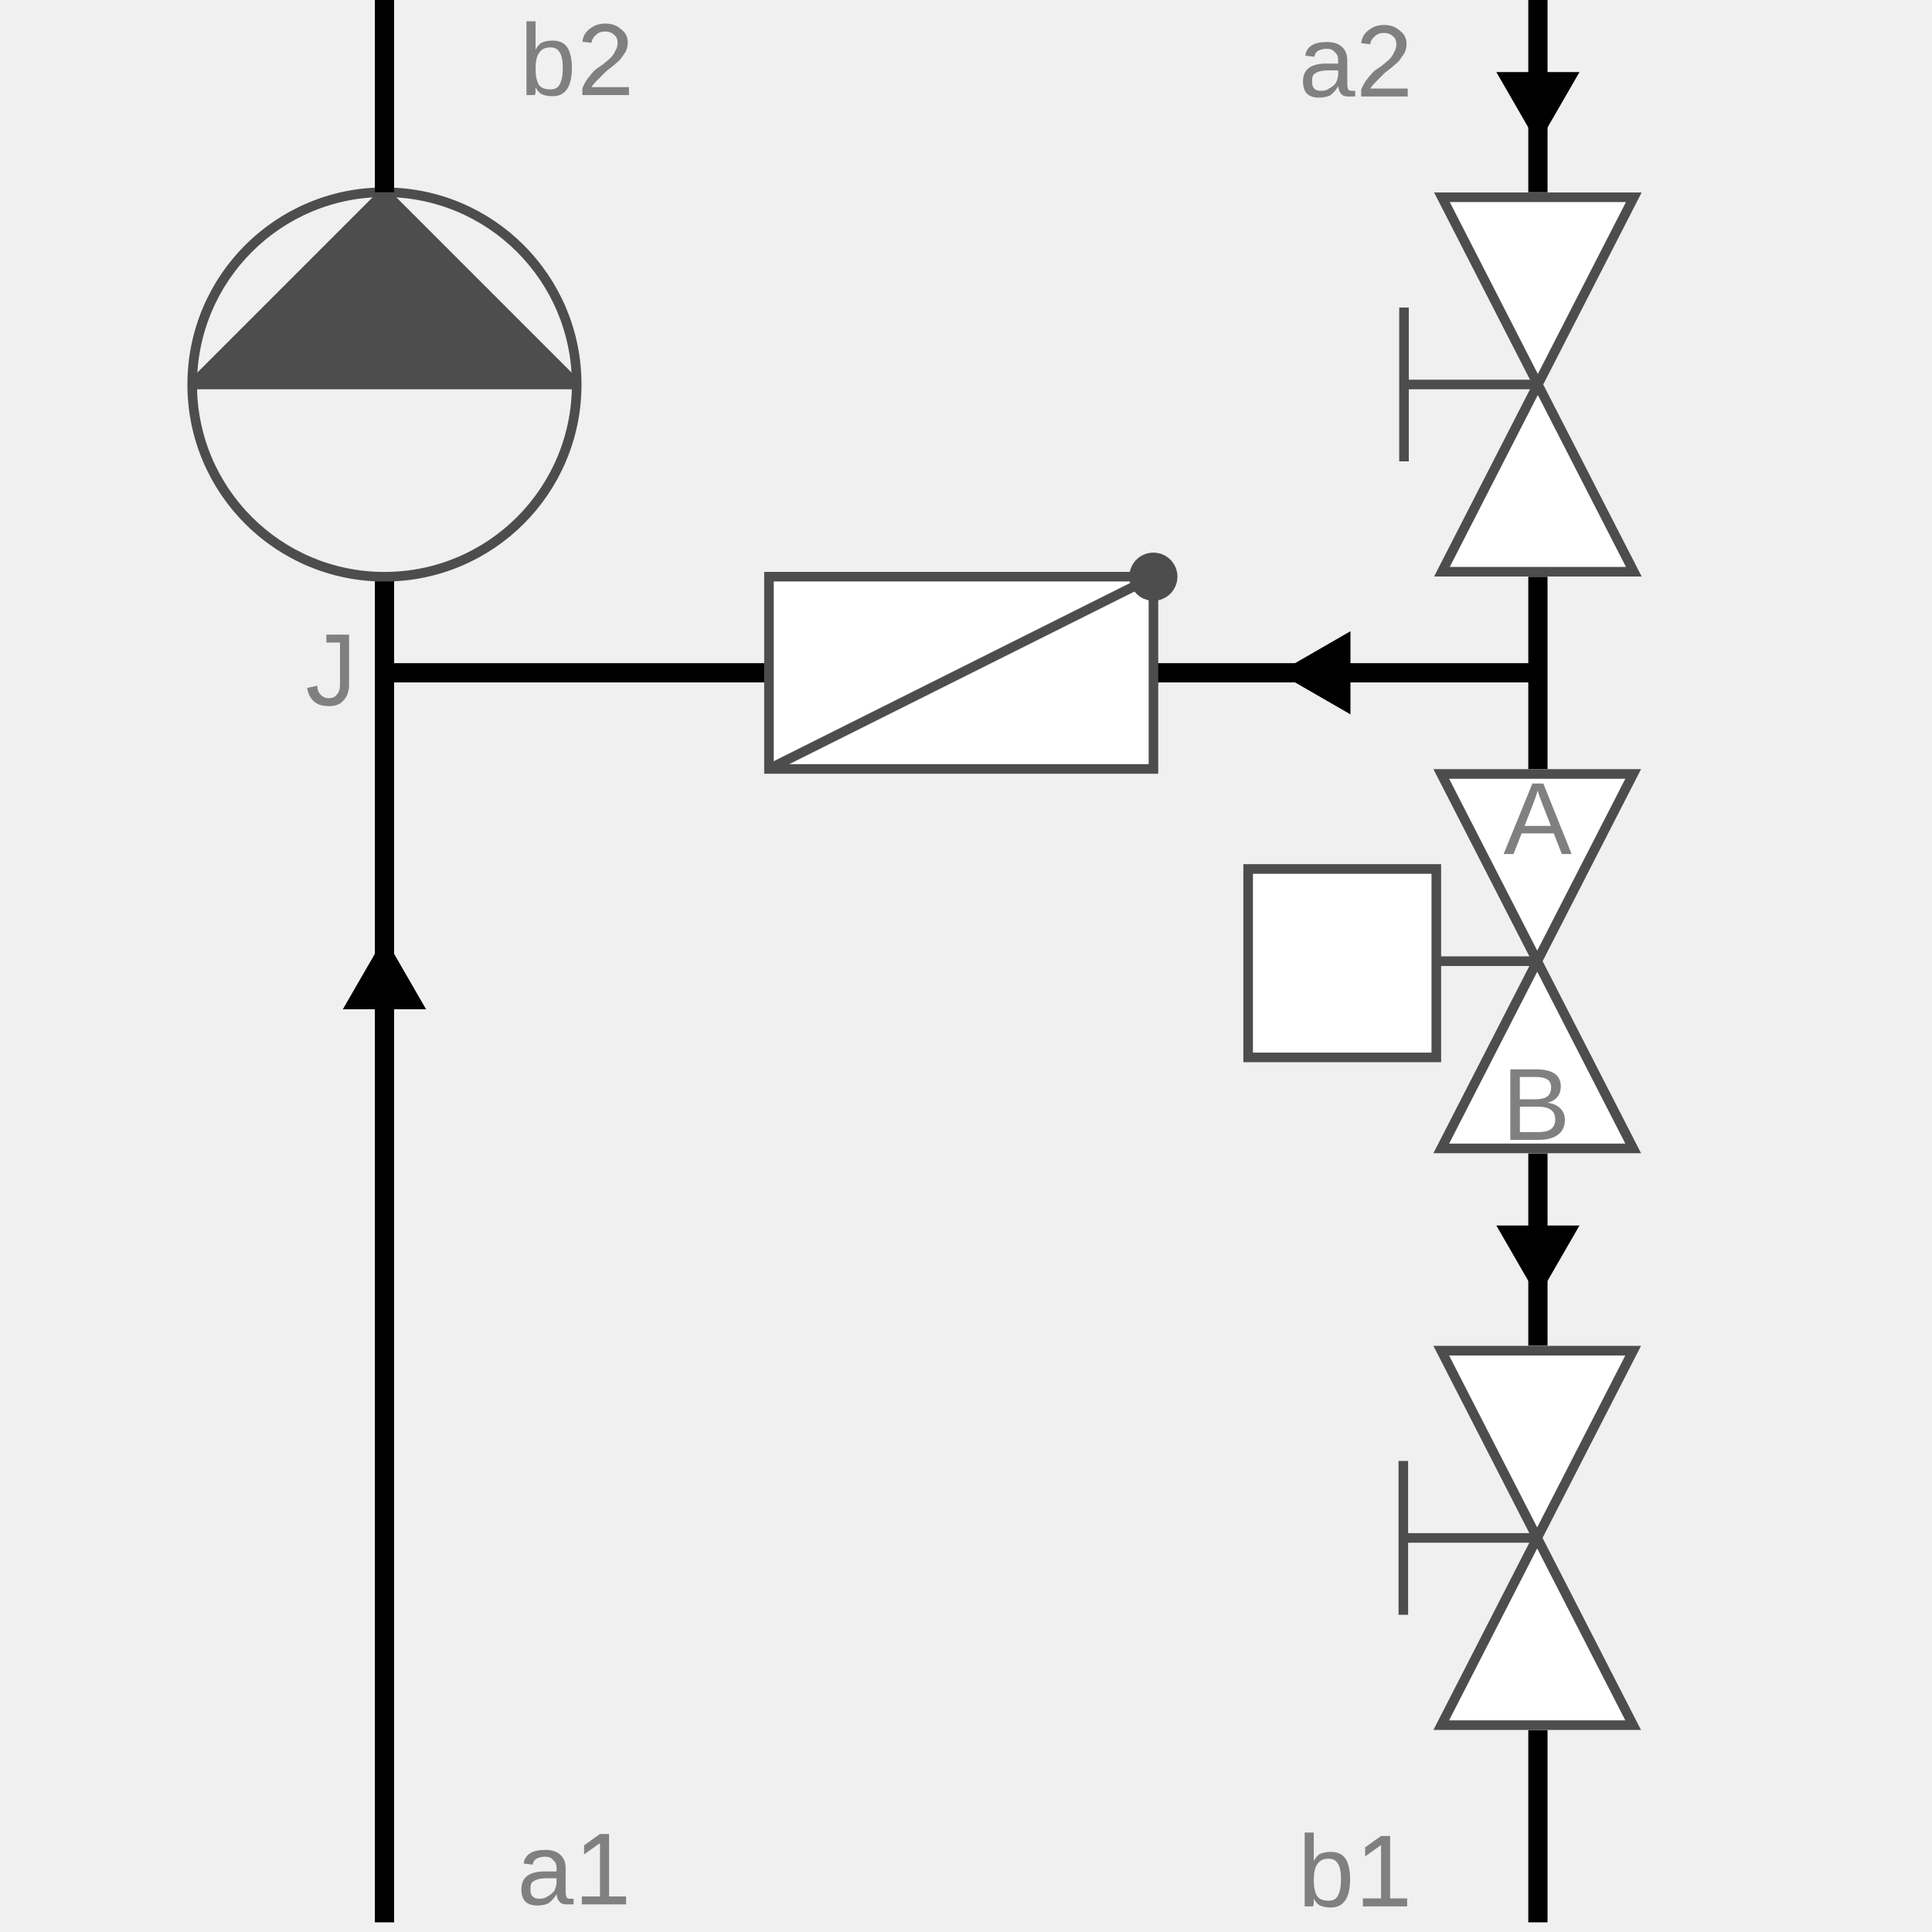
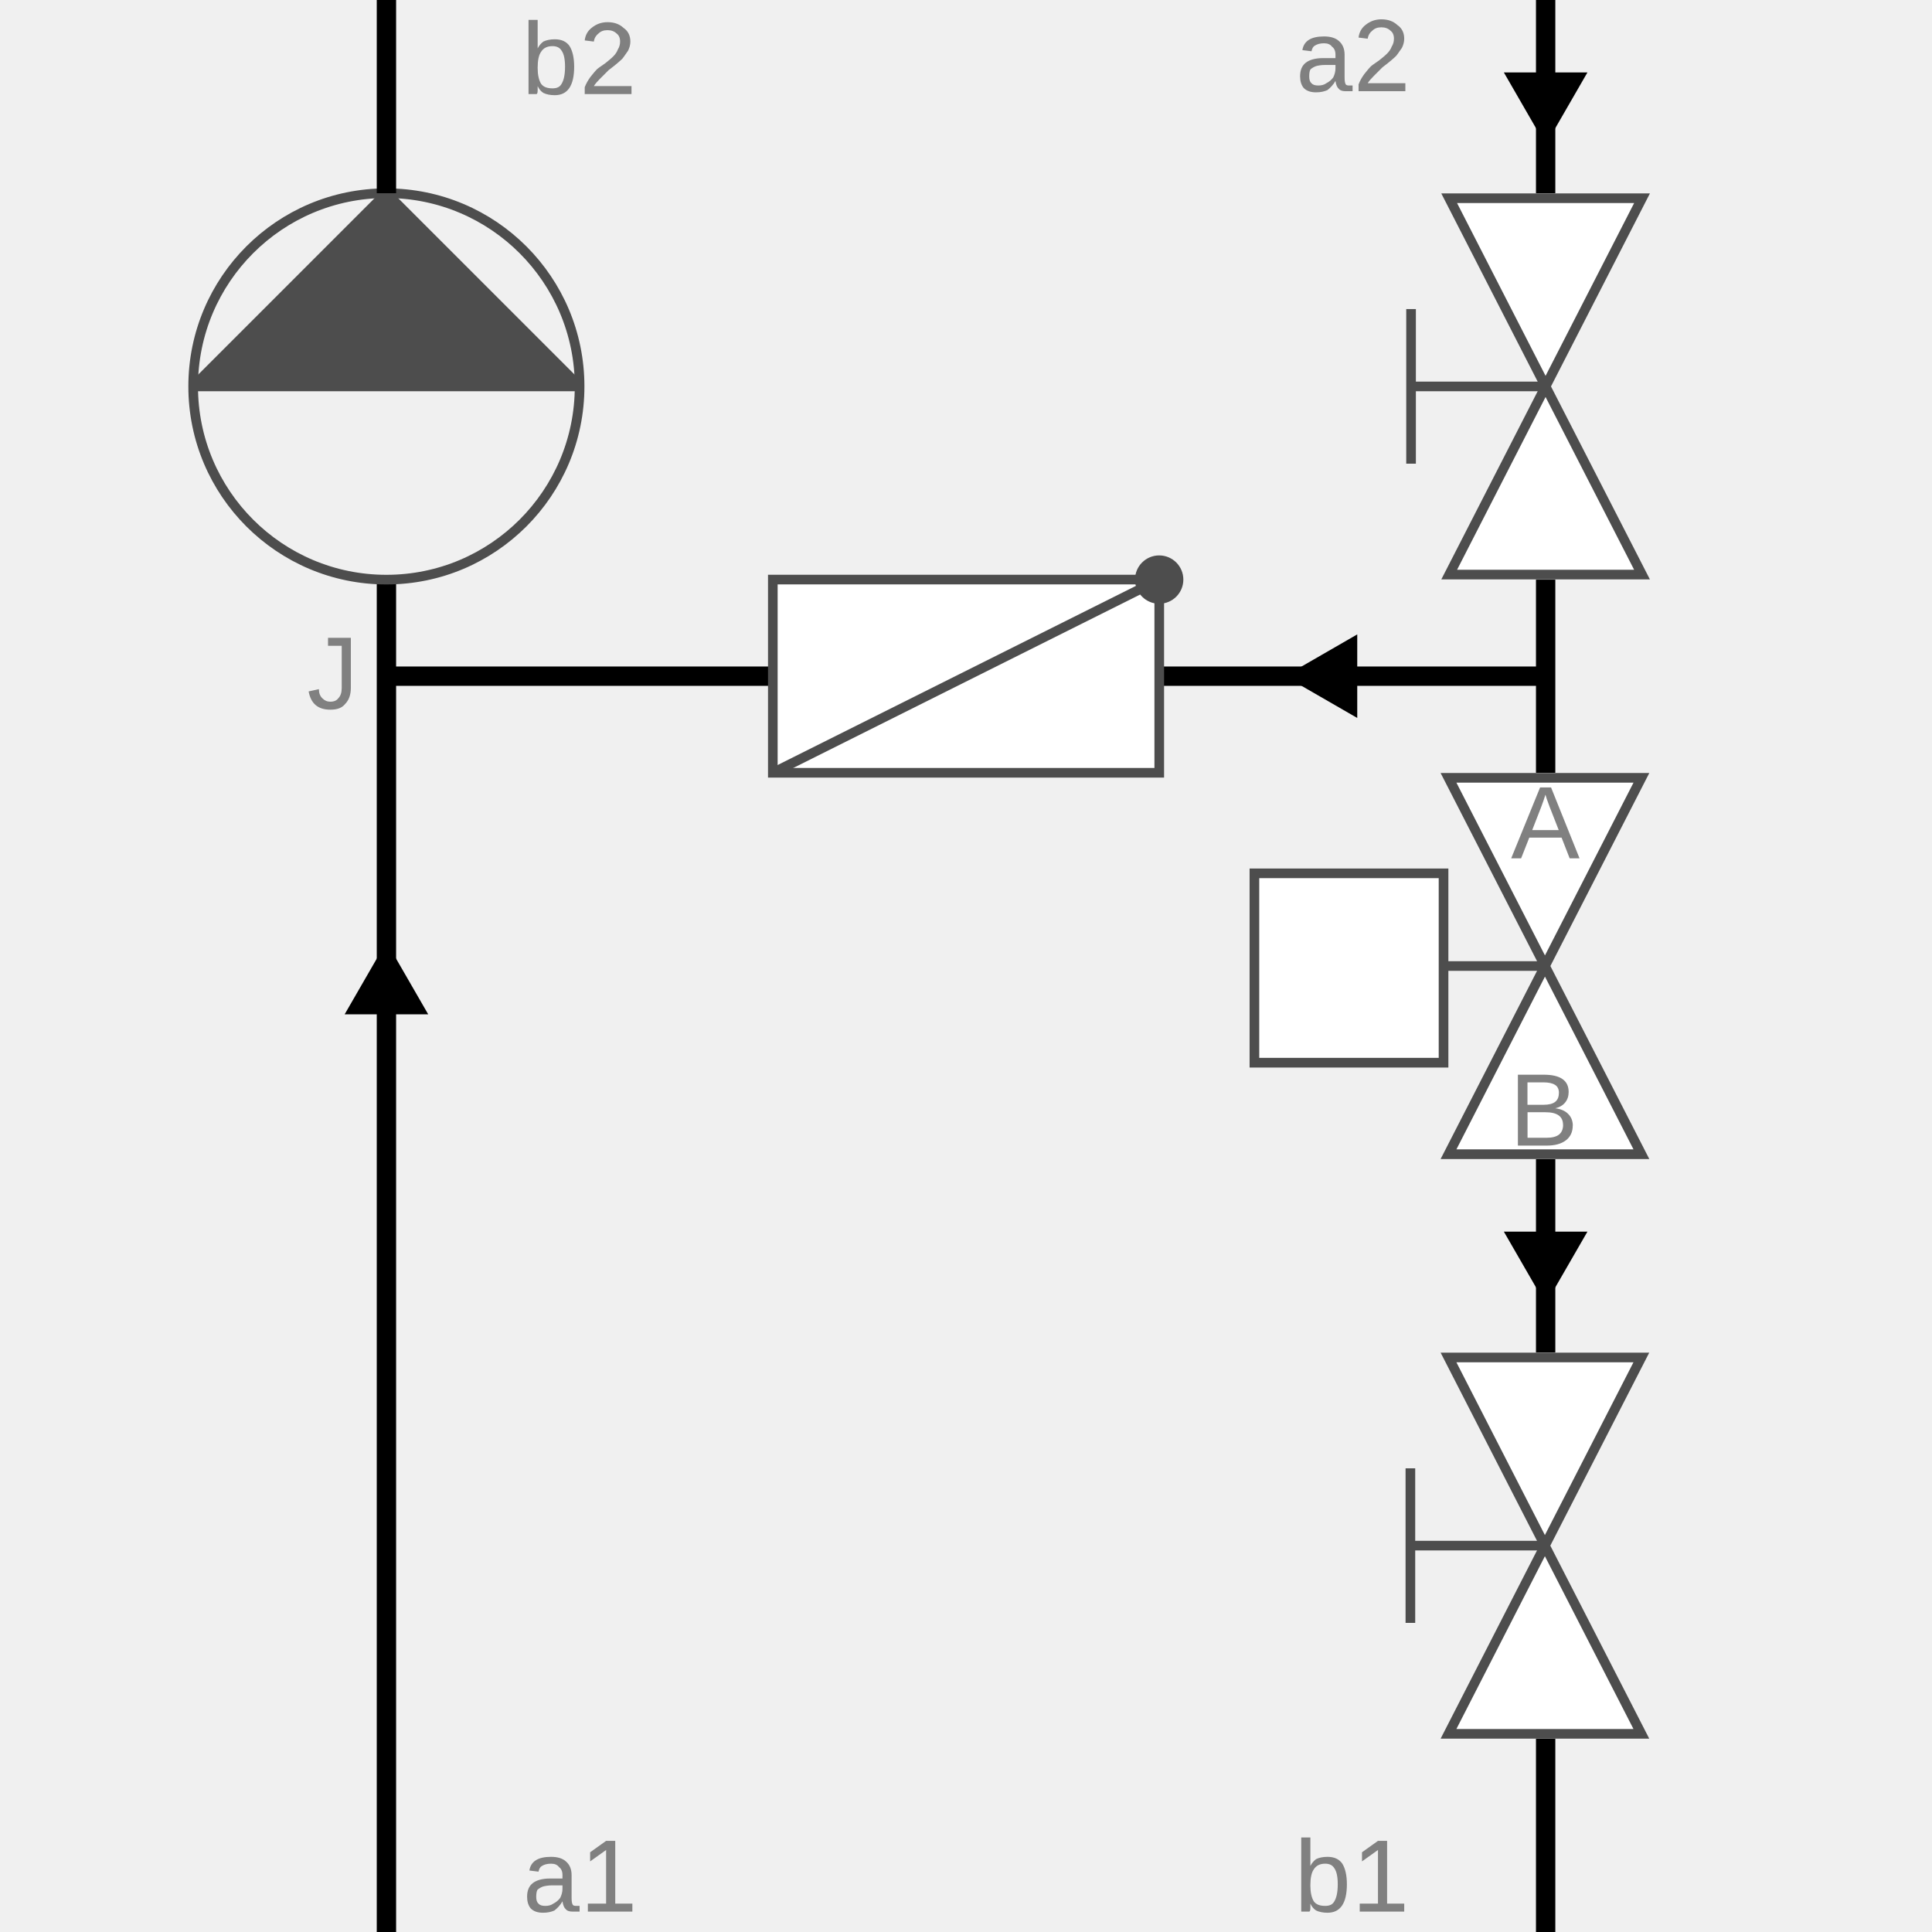
- <svg xmlns="http://www.w3.org/2000/svg" width="26.591mm" height="26.591mm" viewBox="0 0 26.591 26.591" version="1.1" id="svg1272">
+ <svg xmlns="http://www.w3.org/2000/svg" width="100" height="100" viewBox="0 0 26.458 26.458" version="1.1" id="svg1272">
  <defs id="defs1269">
    <marker style="overflow:visible" id="DotM" refX="0" refY="0" orient="auto">
      <path transform="matrix(0.4,0,0,0.4,2.96,0.4)" style="fill:context-stroke;fill-rule:evenodd;stroke:context-stroke;stroke-width:1pt" d="m -2.5,-1 c 0,2.76 -2.24,5 -5,5 -2.76,0 -5,-2.24 -5,-5 0,-2.76 2.24,-5 5,-5 2.76,0 5,2.24 5,5 z" id="path8340" />
    </marker>
  </defs>
-   <path style="font-variation-settings:normal;vector-effect:none;fill:none;fill-opacity:1;stroke:#000000;stroke-width:0.265;stroke-linecap:butt;stroke-linejoin:miter;stroke-miterlimit:4;stroke-dasharray:none;stroke-dashoffset:0;stroke-opacity:1;-inkscape-stroke:none;stop-color:#000000" d="m 15.875,9.26 5.292,0" id="path1441-3-5-7" />
+   <path style="font-variation-settings:normal;vector-effect:none;fill:none;fill-opacity:1;stroke:#000000;stroke-width:0.265;stroke-linecap:butt;stroke-linejoin:miter;stroke-miterlimit:4;stroke-dasharray:none;stroke-dashoffset:0;stroke-opacity:1;-inkscape-stroke:none;stop-color:#000000" d="m 15.875,9.26 h 5.292" id="path1441-3-5-7" />
  <g id="g16622-8-9-4" transform="rotate(-90,-13.22917,125.6771)" style="fill:#ffffff">
    <path style="fill:#ffffff;stroke:#4d4d4d;stroke-width:0.132;stroke-linecap:butt;stroke-linejoin:miter;stroke-miterlimit:4;stroke-dasharray:none;stroke-opacity:1" d="m 93.858,158.743 v 2.641 l -2.577,-1.321 z" id="path5025-1-7-4" />
    <path style="fill:#ffffff;fill-opacity:1;stroke:#4d4d4d;stroke-width:0.132;stroke-linecap:butt;stroke-linejoin:miter;stroke-miterlimit:4;stroke-dasharray:none;stroke-opacity:1" d="m 88.704,158.743 v 2.641 l 2.577,-1.321 z" id="path5027-0-5-4" />
    <path style="fill:#ffffff;stroke:#4d4d4d;stroke-width:0.132;stroke-linecap:butt;stroke-linejoin:miter;stroke-miterlimit:4;stroke-dasharray:none;stroke-opacity:1" d="m 91.281,158.221 c 0,1.852 0,1.852 0,1.852" id="path5031-3-3-4" />
    <path style="display:inline;fill:#ffffff;stroke:#4d4d4d;stroke-width:0.132;stroke-linecap:butt;stroke-linejoin:miter;stroke-miterlimit:4;stroke-dasharray:none;stroke-opacity:1" d="m 92.34,158.221 c -2.117,0 -2.117,0 -2.117,0" id="path5031-5-0-8-7" />
  </g>
-   <path style="font-variation-settings:normal;vector-effect:none;fill:none;fill-opacity:1;stroke:#000000;stroke-width:0.265;stroke-linecap:butt;stroke-linejoin:miter;stroke-miterlimit:4;stroke-dasharray:none;stroke-dashoffset:0;stroke-opacity:1;-inkscape-stroke:none;stop-color:#000000" d="m 21.167,15.875 0,2.646" id="path1443-5" />
+   <path style="font-variation-settings:normal;vector-effect:none;fill:none;fill-opacity:1;stroke:#000000;stroke-width:0.265;stroke-linecap:butt;stroke-linejoin:miter;stroke-miterlimit:4;stroke-dasharray:none;stroke-dashoffset:0;stroke-opacity:1;-inkscape-stroke:none;stop-color:#000000" d="m 21.167,15.875 v 2.646" id="path1443-5" />
  <path style="fill:#000000;stroke:#000000;stroke-width:0.132" id="path22200-9-0-8-3" d="m 21.167,1.852 0.229,-0.397 0.229,-0.397 h -0.458 -0.458 l 0.229,0.397 z" />
  <g transform="matrix(0,-0.2645833,-0.2645833,0,635.5124,211.6681)" id="g1737-6" style="display:inline">
    <g transform="translate(-124.9946,9.778263)" id="g1743-2">
      <path id="path5655-7-5-9-1-6-1-03-1" d="m 865.26,2317.185 v -9.984 l 9.74,4.992 z" style="fill:#ffffff;stroke:#4d4d4d;stroke-width:0.5;stroke-linecap:butt;stroke-linejoin:miter;stroke-miterlimit:4;stroke-dasharray:none;stroke-opacity:1" />
      <path id="path5657-8-5-7-6-2-5-9-6-7" d="m 884.74,2317.185 v -9.984 L 875,2312.193 Z" style="fill:#ffffff;fill-opacity:1;stroke:#4d4d4d;stroke-width:0.5;stroke-linecap:butt;stroke-linejoin:miter;stroke-miterlimit:4;stroke-dasharray:none;stroke-opacity:1" />
      <path y="869.995" x="-2327.231" height="9.802" width="9.789" id="rect5659-1-1-1-8-2-2-99-8" style="fill:#ffffff;fill-opacity:1;stroke:#4d4d4d;stroke-width:0.5;stroke-linejoin:miter;stroke-miterlimit:4;stroke-dasharray:none;stroke-dashoffset:0;stroke-opacity:1" transform="rotate(-90)" d="m -2327.231,869.995 h 9.789 v 9.802 h -9.789 z" />
      <path id="path5661-2-42-7-3-5-1-1-0-5" d="m 875,2317.441 c 0,-5.283 0,-5.283 0,-5.283" style="fill:none;stroke:#4d4d4d;stroke-width:0.5;stroke-linecap:butt;stroke-linejoin:miter;stroke-miterlimit:4;stroke-dasharray:none;stroke-opacity:1" />
    </g>
  </g>
  <g aria-label="B" id="text6376-7-2-9-59-9-6-0-8-3-9" style="font-size:1.411px;line-height:1.25;font-family:Arial;-inkscape-font-specification:'Arial, Normal';display:inline;fill:#808080;stroke-width:0.265" transform="translate(-37.04491,-121.7044)">
    <path d="m 58.583,137.119 q 0,0.13 -0.094,0.202 -0.094,0.072 -0.263,0.072 h -0.394 v -0.971 h 0.353 q 0.342,0 0.342,0.236 0,0.086 -0.048,0.145 -0.048,0.059 -0.136,0.079 0.116,0.014 0.178,0.078 0.063,0.063 0.063,0.161 z m -0.189,-0.446 q 0,-0.079 -0.054,-0.112 -0.054,-0.034 -0.156,-0.034 H 57.963 v 0.307 h 0.221 q 0.105,0 0.157,-0.039 0.052,-0.04 0.052,-0.122 z m 0.056,0.435 q 0,-0.172 -0.241,-0.172 h -0.245 v 0.35 h 0.256 q 0.121,0 0.176,-0.045 0.055,-0.045 0.055,-0.134 z" id="path2489" />
  </g>
  <g aria-label="A" id="text6376-7-2-9-59-9-6-0-8-3-9-5" style="font-size:1.411px;line-height:1.25;font-family:Arial;-inkscape-font-specification:'Arial, Normal';display:inline;fill:#808080;stroke-width:0.265" transform="translate(-37.04491,-121.7044)">
    <path d="m 58.541,133.459 -0.111,-0.284 h -0.442 l -0.112,0.284 h -0.136 l 0.396,-0.971 h 0.15 l 0.39,0.971 z m -0.332,-0.872 -0.006,0.019 q -0.017,0.057 -0.051,0.147 l -0.124,0.319 h 0.363 l -0.125,-0.32 q -0.019,-0.048 -0.039,-0.107 z" id="path2492" />
  </g>
-   <path style="font-variation-settings:normal;vector-effect:none;fill:none;fill-opacity:1;stroke:#000000;stroke-width:0.265;stroke-linecap:butt;stroke-linejoin:miter;stroke-miterlimit:4;stroke-dasharray:none;stroke-dashoffset:0;stroke-opacity:1;-inkscape-stroke:none;stop-color:#000000" d="m 21.167,7.938 0,2.646" id="path1441" />
-   <path style="font-variation-settings:normal;vector-effect:none;fill:none;fill-opacity:1;stroke:#000000;stroke-width:0.265;stroke-linecap:butt;stroke-linejoin:miter;stroke-miterlimit:4;stroke-dasharray:none;stroke-dashoffset:0;stroke-opacity:1;-inkscape-stroke:none;stop-color:#000000" d="m 21.167,23.812 0,2.646" id="path1443" />
+   <path style="font-variation-settings:normal;vector-effect:none;fill:none;fill-opacity:1;stroke:#000000;stroke-width:0.265;stroke-linecap:butt;stroke-linejoin:miter;stroke-miterlimit:4;stroke-dasharray:none;stroke-dashoffset:0;stroke-opacity:1;-inkscape-stroke:none;stop-color:#000000" d="M 21.167,7.938 V 10.583" id="path1441" />
+   <path style="font-variation-settings:normal;vector-effect:none;fill:none;fill-opacity:1;stroke:#000000;stroke-width:0.265;stroke-linecap:butt;stroke-linejoin:miter;stroke-miterlimit:4;stroke-dasharray:none;stroke-dashoffset:0;stroke-opacity:1;-inkscape-stroke:none;stop-color:#000000" d="m 21.167,23.812 v 2.646" id="path1443" />
  <path style="font-variation-settings:normal;vector-effect:none;fill:none;fill-opacity:1;stroke:#000000;stroke-width:0.265;stroke-linecap:butt;stroke-linejoin:miter;stroke-miterlimit:4;stroke-dasharray:none;stroke-dashoffset:0;stroke-opacity:1;-inkscape-stroke:none;stop-color:#000000" d="M 5.292,7.938 V 26.458" id="path1441-3" />
-   <text id="text6376-7-2-9-59-9-6-0-8-3-05-8" y="26.212" x="7.114" style="font-style:normal;font-variant:normal;font-weight:normal;font-stretch:normal;font-size:1.411px;line-height:1.25;font-family:Arial;-inkscape-font-specification:'Arial, Normal';font-variant-ligatures:normal;font-variant-caps:normal;font-variant-numeric:normal;font-variant-east-asian:normal;display:inline;fill:#808080;stroke-width:0.265" xml:space="preserve">
-     <tspan id="tspan2764-9-0-5-8-9-60" x="7.114" y="26.212">a1</tspan>
-   </text>
-   <text id="text6376-7-2-9-59-9-6-0-8-3-05-4-4" y="26.238" x="17.862" style="font-style:normal;font-variant:normal;font-weight:normal;font-stretch:normal;font-size:1.411px;line-height:1.25;font-family:Arial;-inkscape-font-specification:'Arial, Normal';font-variant-ligatures:normal;font-variant-caps:normal;font-variant-numeric:normal;font-variant-east-asian:normal;display:inline;fill:#808080;stroke-width:0.265" xml:space="preserve">
-     <tspan id="tspan2764-9-0-5-8-9-6-88" x="17.862" y="26.238">b1</tspan>
-   </text>
-   <text id="text6376-7-2-9-59-9-6-0-8-3-05-9-8" y="1.309" x="7.151" style="font-style:normal;font-variant:normal;font-weight:normal;font-stretch:normal;font-size:1.411px;line-height:1.25;font-family:Arial;-inkscape-font-specification:'Arial, Normal';font-variant-ligatures:normal;font-variant-caps:normal;font-variant-numeric:normal;font-variant-east-asian:normal;display:inline;fill:#808080;stroke-width:0.265" xml:space="preserve">
-     <tspan id="tspan2764-9-0-5-8-9-2-9" x="7.151" y="1.309">b2</tspan>
-   </text>
-   <text id="text6376-7-2-9-59-9-6-0-8-3-05-4-2-7" y="1.327" x="17.871" style="font-style:normal;font-variant:normal;font-weight:normal;font-stretch:normal;font-size:1.411px;line-height:1.25;font-family:Arial;-inkscape-font-specification:'Arial, Normal';font-variant-ligatures:normal;font-variant-caps:normal;font-variant-numeric:normal;font-variant-east-asian:normal;display:inline;fill:#808080;stroke-width:0.265" xml:space="preserve">
-     <tspan id="tspan2764-9-0-5-8-9-6-4-7" x="17.871" y="1.327">a2</tspan>
-   </text>
-   <path style="fill:#000000;stroke:#000000;stroke-width:0.132" id="path22200-9-0-8-3-8" d="m 5.292,13.031 0.229,0.397 0.229,0.397 H 5.292 4.833 l 0.229,-0.397 z" />
+   <path style="fill:#000000;stroke:#000000;stroke-width:0.132" id="path22200-9-0-8-3-8" d="m 5.292,13.031 0.229,0.397 0.229,0.397 h -0.458 -0.458 l 0.229,-0.397 z" />
  <g id="g22409-8-2-1" transform="rotate(-90,-21.78389,117.0317)">
    <circle r="2.646" cy="-89.956" cx="-144.107" id="circle5669-8-4-7-4-1-3-1-5-2" style="display:inline;fill:#000000;fill-opacity:0;stroke:#4d4d4d;stroke-width:0.132;stroke-miterlimit:4;stroke-dasharray:none;stroke-opacity:1" transform="matrix(0,-1,-1,0,0,0)" />
    <path id="path5671-2-9-3-4-5-6-3-7-9" d="m 92.602,144.107 -2.646,2.646 v -5.292 l 2.646,2.646" style="display:inline;fill:#4d4d4d;fill-opacity:1;stroke:#4d4d4d;stroke-width:0.132;stroke-linecap:butt;stroke-linejoin:bevel;stroke-miterlimit:4;stroke-dasharray:none;stroke-opacity:1" />
  </g>
-   <path style="font-variation-settings:normal;vector-effect:none;fill:none;fill-opacity:1;stroke:#000000;stroke-width:0.265;stroke-linecap:butt;stroke-linejoin:miter;stroke-miterlimit:4;stroke-dasharray:none;stroke-dashoffset:0;stroke-opacity:1;-inkscape-stroke:none;stop-color:#000000" d="m 5.292,9.26 5.292,0" id="path1441-3-5" />
-   <path style="font-variation-settings:normal;vector-effect:none;fill:none;fill-opacity:1;stroke:#000000;stroke-width:0.265;stroke-linecap:butt;stroke-linejoin:miter;stroke-miterlimit:4;stroke-dasharray:none;stroke-dashoffset:0;stroke-opacity:1;-inkscape-stroke:none;stop-color:#000000" d="M 5.292,0 V 2.646" id="path1441-3-54" />
+   <path style="font-variation-settings:normal;vector-effect:none;fill:none;fill-opacity:1;stroke:#000000;stroke-width:0.265;stroke-linecap:butt;stroke-linejoin:miter;stroke-miterlimit:4;stroke-dasharray:none;stroke-dashoffset:0;stroke-opacity:1;-inkscape-stroke:none;stop-color:#000000" d="M 5.292,9.26 H 10.583" id="path1441-3-5" />
+   <path style="font-variation-settings:normal;vector-effect:none;fill:none;fill-opacity:1;stroke:#000000;stroke-width:0.265;stroke-linecap:butt;stroke-linejoin:miter;stroke-miterlimit:4;stroke-dasharray:none;stroke-dashoffset:0;stroke-opacity:1;-inkscape-stroke:none;stop-color:#000000" d="M 5.292,5e-7 V 2.646" id="path1441-3-54" />
  <text id="text6376-7-2-9-59-9-6-0-8-3-05-7-6" y="9.702" x="4.211" style="font-style:normal;font-variant:normal;font-weight:normal;font-stretch:normal;font-size:1.411px;line-height:1.25;font-family:Arial;-inkscape-font-specification:'Arial, Normal';font-variant-ligatures:normal;font-variant-caps:normal;font-variant-numeric:normal;font-variant-east-asian:normal;display:inline;fill:#808080;stroke-width:0.265" xml:space="preserve">
    <tspan id="tspan2764-9-0-5-8-9-7-4" x="4.211" y="9.702">J</tspan>
  </text>
  <g id="g3131" transform="rotate(-90,23.15104,127.6615)" style="stroke:#4d4d4d;stroke-opacity:1">
    <g id="g2904" transform="rotate(90,107.8177,107.8177)" style="stroke:#4d4d4d;stroke-opacity:1">
      <rect style="fill:#ffffff;stroke:#4d4d4d;stroke-width:0.132;stroke-miterlimit:4;stroke-dasharray:none;stroke-dashoffset:0;stroke-opacity:1" id="rect14681" width="2.646" height="5.292" x="-75.406" y="115.094" transform="rotate(-90)" />
      <path style="font-variation-settings:normal;fill:none;fill-opacity:1;stroke:#4d4d4d;stroke-width:0.132;stroke-linecap:butt;stroke-linejoin:miter;stroke-miterlimit:4;stroke-dasharray:none;stroke-dashoffset:0;stroke-opacity:1;stop-color:#000000" d="m 115.094,75.406 5.292,-2.646" id="path14716" />
      <circle style="fill:#4d4d4d;fill-opacity:1;stroke:#4d4d4d;stroke-width:0.132;stroke-opacity:1" id="path2554" cx="120.385" cy="72.76" r="0.265" />
    </g>
  </g>
  <g id="g16622-8-9-4-6" transform="rotate(-90,-21.16208,117.735)" style="fill:#ffffff">
    <path style="fill:#ffffff;stroke:#4d4d4d;stroke-width:0.132;stroke-linecap:butt;stroke-linejoin:miter;stroke-miterlimit:4;stroke-dasharray:none;stroke-opacity:1" d="m 93.858,158.743 v 2.641 l -2.577,-1.321 z" id="path5025-1-7-4-5" />
    <path style="fill:#ffffff;fill-opacity:1;stroke:#4d4d4d;stroke-width:0.132;stroke-linecap:butt;stroke-linejoin:miter;stroke-miterlimit:4;stroke-dasharray:none;stroke-opacity:1" d="m 88.704,158.743 v 2.641 l 2.577,-1.321 z" id="path5027-0-5-4-6" />
    <path style="fill:#ffffff;stroke:#4d4d4d;stroke-width:0.132;stroke-linecap:butt;stroke-linejoin:miter;stroke-miterlimit:4;stroke-dasharray:none;stroke-opacity:1" d="m 91.281,158.221 c 0,1.852 0,1.852 0,1.852" id="path5031-3-3-4-9" />
    <path style="display:inline;fill:#ffffff;stroke:#4d4d4d;stroke-width:0.132;stroke-linecap:butt;stroke-linejoin:miter;stroke-miterlimit:4;stroke-dasharray:none;stroke-opacity:1" d="m 92.34,158.221 c -2.117,0 -2.117,0 -2.117,0" id="path5031-5-0-8-7-3" />
  </g>
-   <path style="font-variation-settings:normal;vector-effect:none;fill:none;fill-opacity:1;stroke:#000000;stroke-width:0.265;stroke-linecap:butt;stroke-linejoin:miter;stroke-miterlimit:4;stroke-dasharray:none;stroke-dashoffset:0;stroke-opacity:1;-inkscape-stroke:none;stop-color:#000000" d="M 21.167,1.5e-7 V 2.646" id="path1441-7" />
+   <path style="font-variation-settings:normal;vector-effect:none;fill:none;fill-opacity:1;stroke:#000000;stroke-width:0.265;stroke-linecap:butt;stroke-linejoin:miter;stroke-miterlimit:4;stroke-dasharray:none;stroke-dashoffset:0;stroke-opacity:1;-inkscape-stroke:none;stop-color:#000000" d="M 21.167,6.5e-7 V 2.646" id="path1441-7" />
  <path style="fill:#000000;stroke:#000000;stroke-width:0.132" id="path22200-9-0-8-3-4" d="m 17.727,9.26 0.397,0.229 0.397,0.229 v -0.458 -0.458 l -0.397,0.229 z" />
  <path style="fill:#000000;stroke:#000000;stroke-width:0.132" id="path22200-9-0-8-3-5" d="m 21.167,17.727 0.229,-0.397 0.229,-0.397 h -0.458 -0.458 l 0.229,0.397 z" />
+   <g id="g1459" transform="translate(-66.85967,-98.45026)">
+     <text id="text6376-7-2-9-59-9-6-0-8-3-05-8" y="124.63" x="74.017" style="font-style:normal;font-variant:normal;font-weight:normal;font-stretch:normal;font-size:1.411px;line-height:1.25;font-family:Arial;-inkscape-font-specification:'Arial, Normal';font-variant-ligatures:normal;font-variant-caps:normal;font-variant-numeric:normal;font-variant-east-asian:normal;display:inline;fill:#808080;stroke-width:0.265" xml:space="preserve">
+       <tspan id="tspan2764-9-0-5-8-9-60" x="74.017" y="124.63">a1</tspan>
+     </text>
+     <text id="text6376-7-2-9-59-9-6-0-8-3-05-4-4" y="124.63" x="84.585" style="font-style:normal;font-variant:normal;font-weight:normal;font-stretch:normal;font-size:1.411px;line-height:1.25;font-family:Arial;-inkscape-font-specification:'Arial, Normal';font-variant-ligatures:normal;font-variant-caps:normal;font-variant-numeric:normal;font-variant-east-asian:normal;display:inline;fill:#808080;stroke-width:0.265" xml:space="preserve">
+       <tspan id="tspan2764-9-0-5-8-9-6-88" x="84.585" y="124.63">b1</tspan>
+     </text>
+     <text id="text6376-7-2-9-59-9-6-0-8-3-05-9-8" y="99.737" x="74.002" style="font-style:normal;font-variant:normal;font-weight:normal;font-stretch:normal;font-size:1.411px;line-height:1.25;font-family:Arial;-inkscape-font-specification:'Arial, Normal';font-variant-ligatures:normal;font-variant-caps:normal;font-variant-numeric:normal;font-variant-east-asian:normal;display:inline;fill:#808080;stroke-width:0.265" xml:space="preserve">
+       <tspan id="tspan2764-9-0-5-8-9-2-9" x="74.002" y="99.737">b2</tspan>
+     </text>
+     <text id="text6376-7-2-9-59-9-6-0-8-3-05-4-2-7" y="99.7" x="84.601" style="font-style:normal;font-variant:normal;font-weight:normal;font-stretch:normal;font-size:1.411px;line-height:1.25;font-family:Arial;-inkscape-font-specification:'Arial, Normal';font-variant-ligatures:normal;font-variant-caps:normal;font-variant-numeric:normal;font-variant-east-asian:normal;display:inline;fill:#808080;stroke-width:0.265" xml:space="preserve">
+       <tspan id="tspan2764-9-0-5-8-9-6-4-7" x="84.601" y="99.7">a2</tspan>
+     </text>
+     <rect style="fill:none;stroke:#4d4d4d;stroke-width:0" id="rect625" width="26.458" height="26.458" x="66.86" y="98.45" />
+   </g>
</svg>
